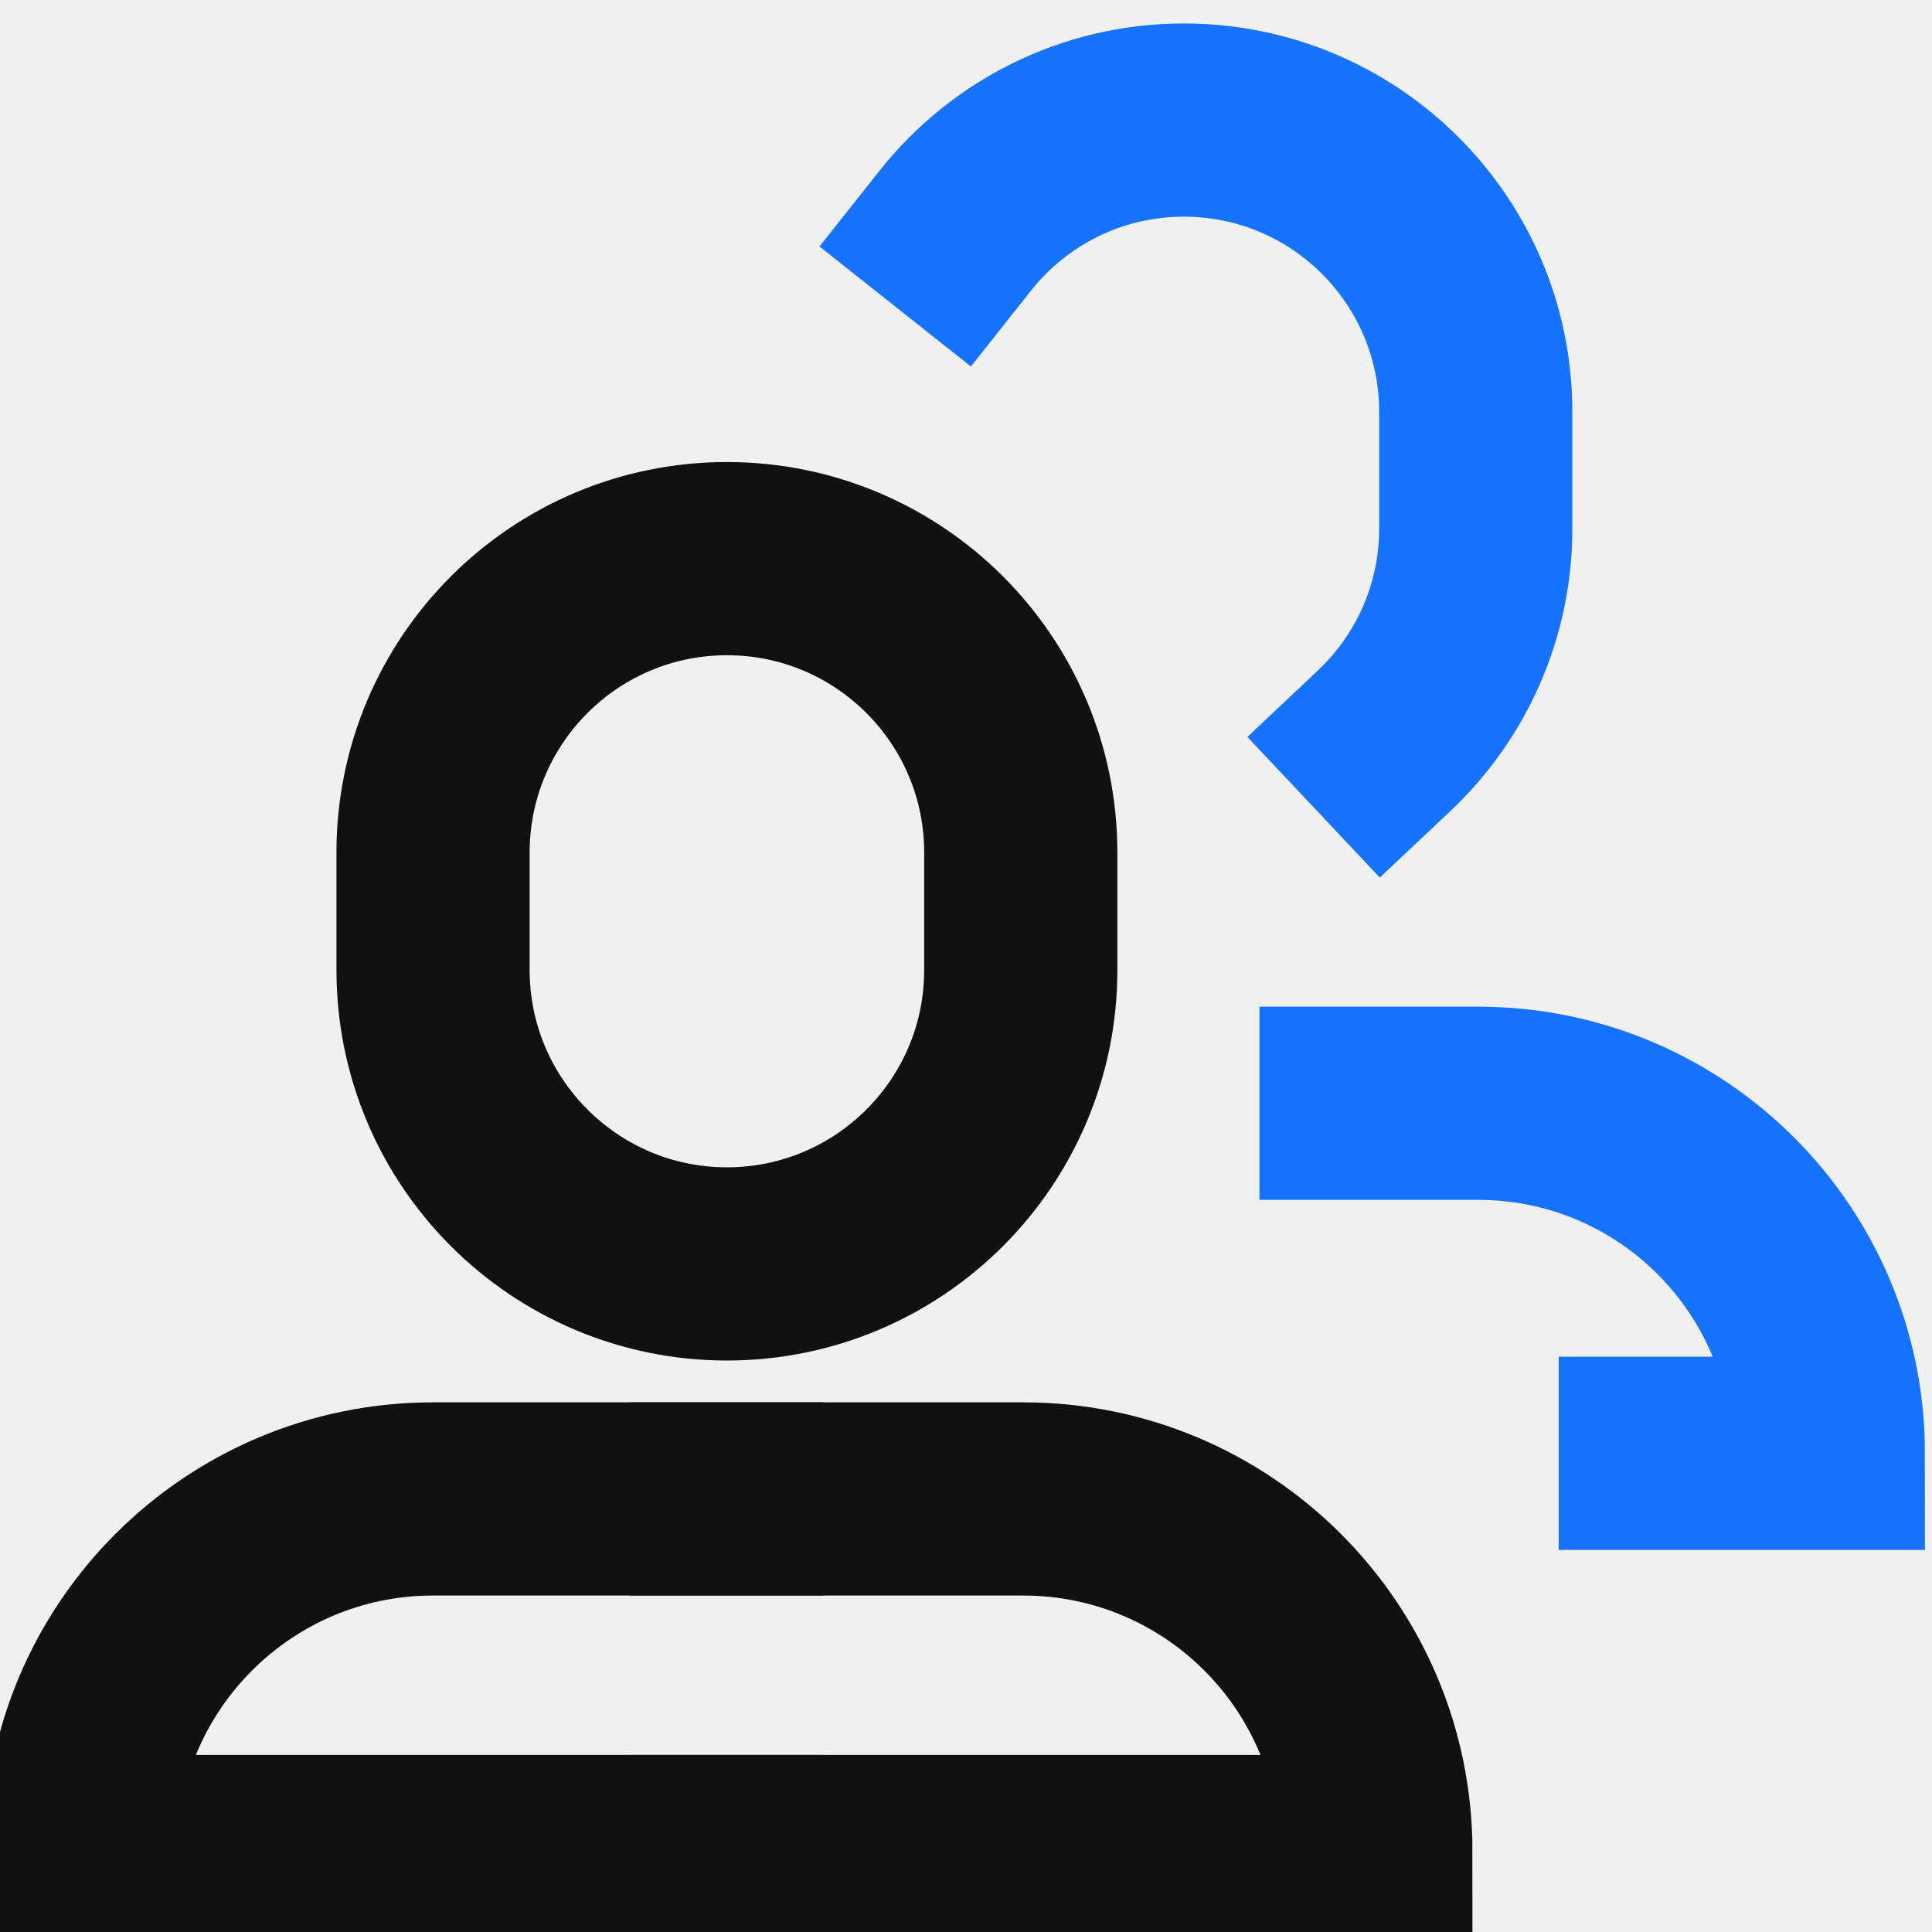
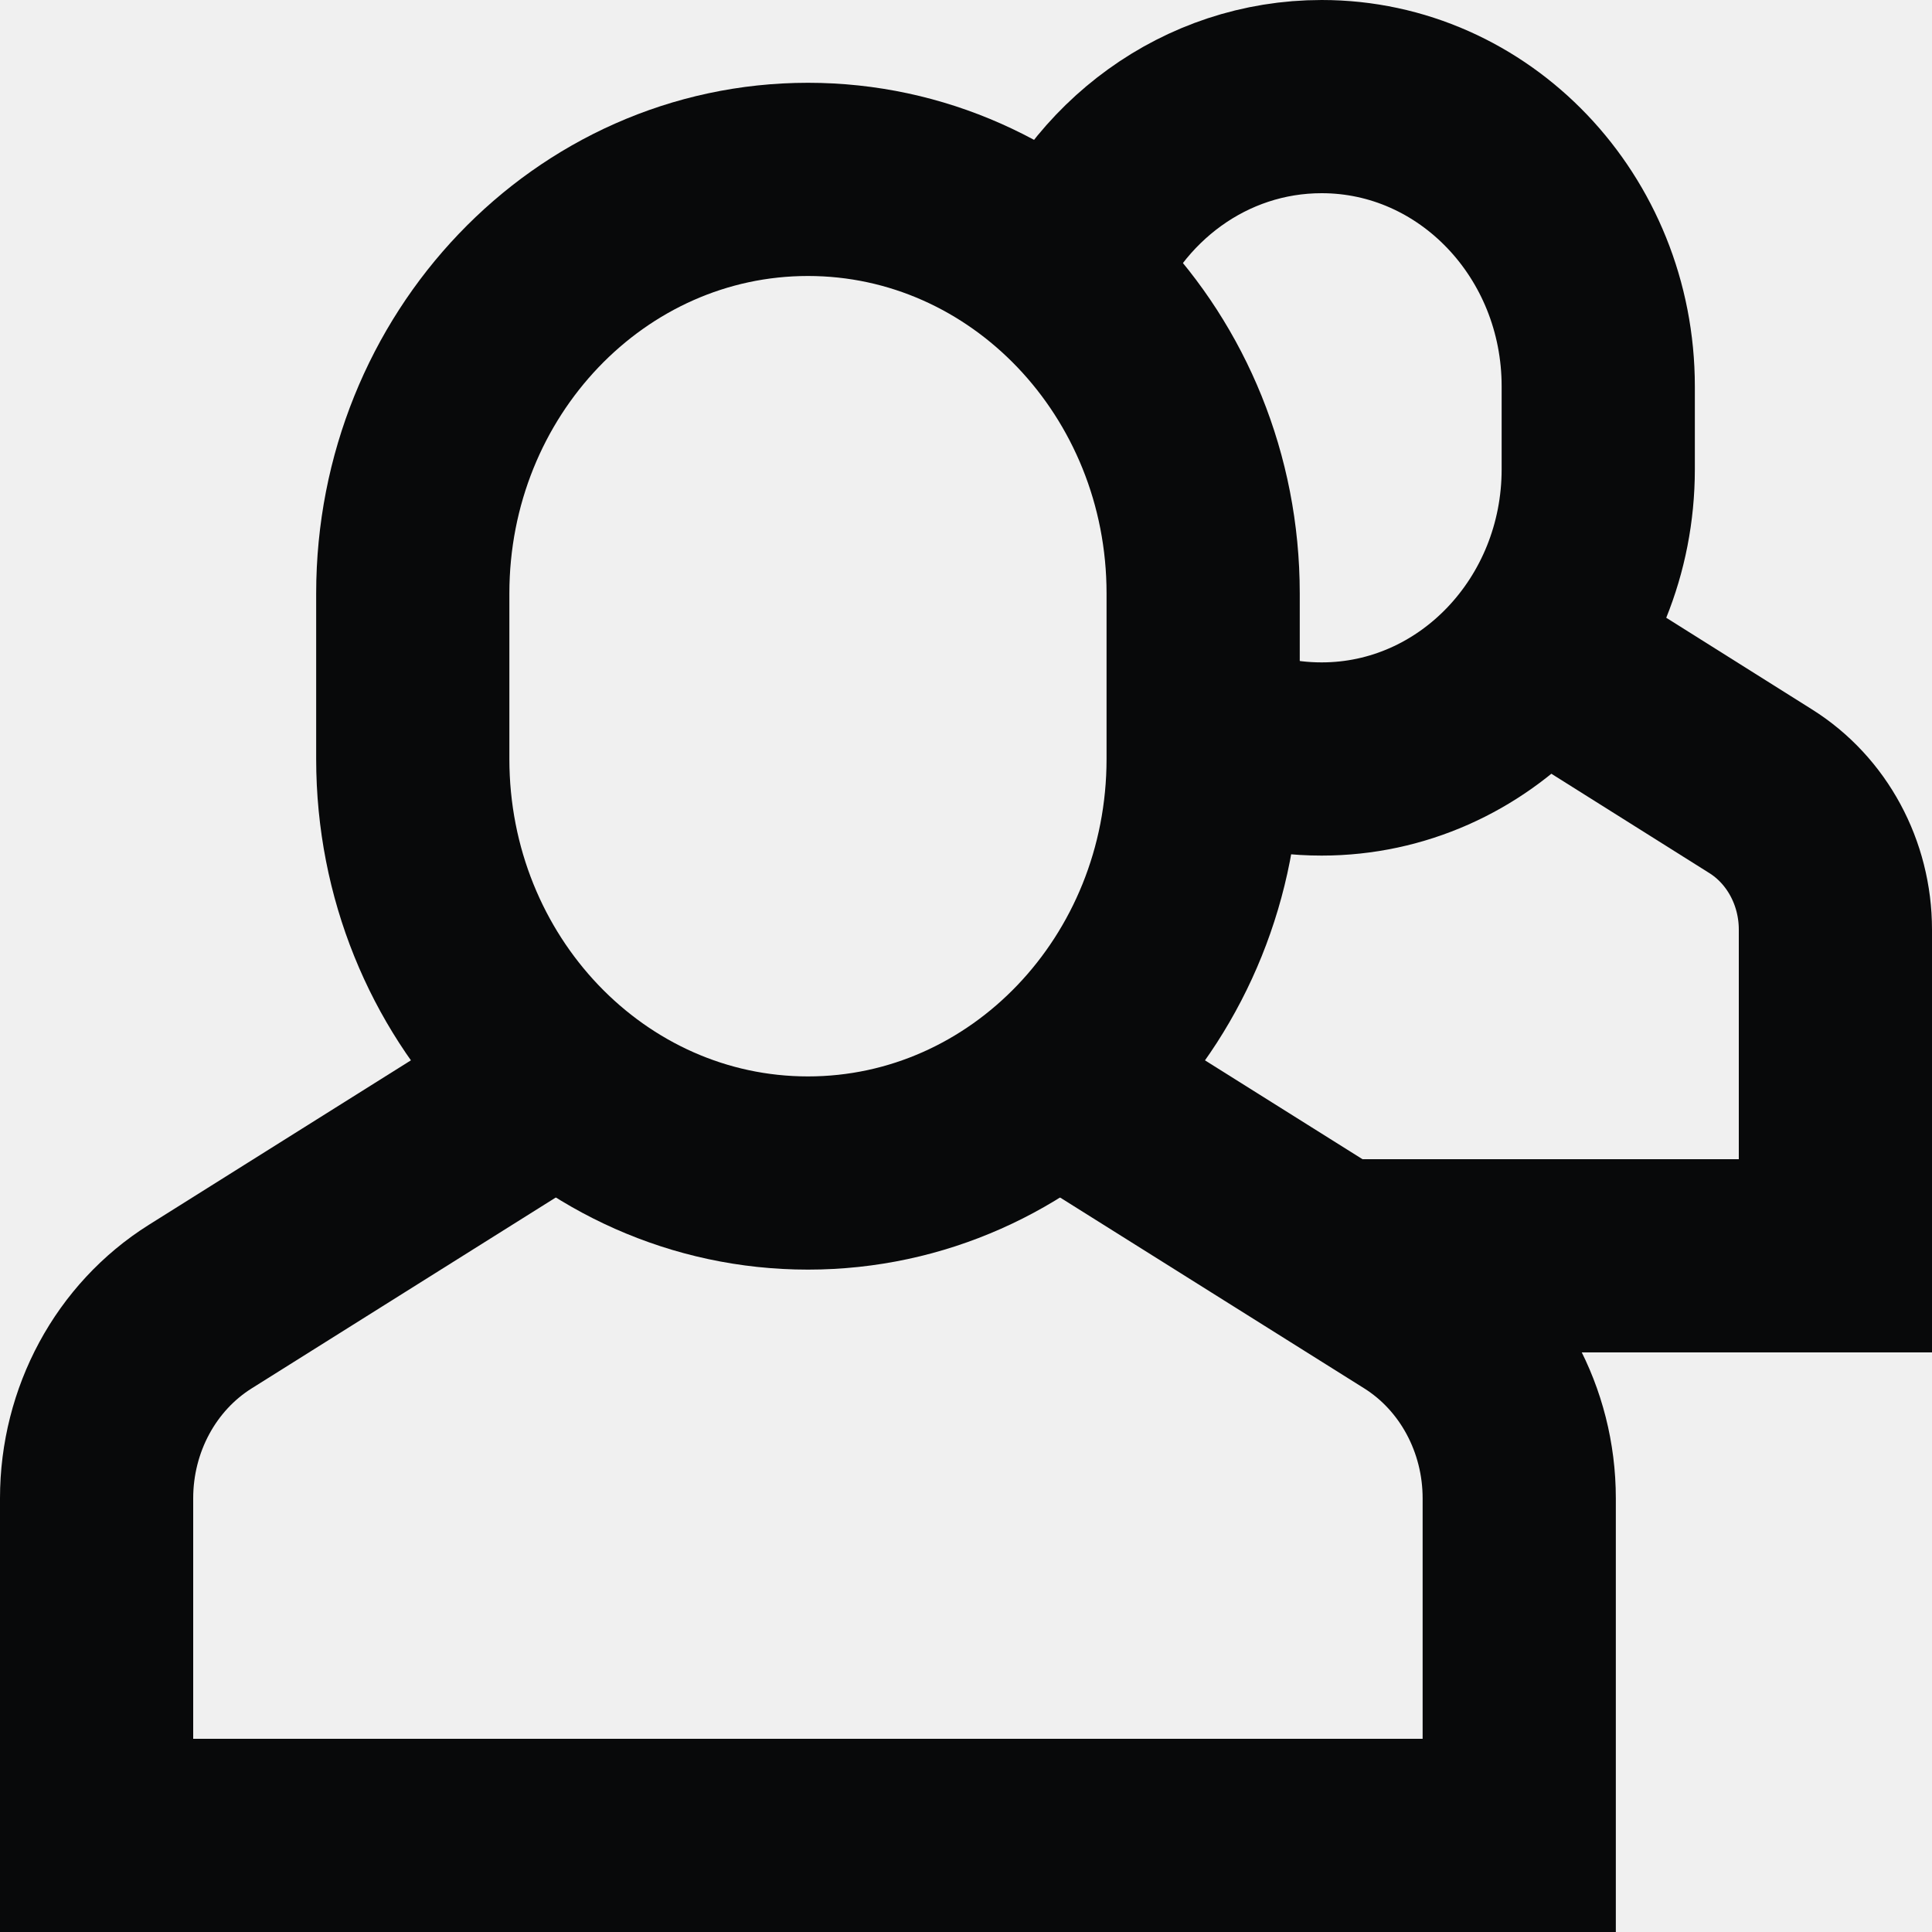
<svg xmlns="http://www.w3.org/2000/svg" width="20" height="20" viewBox="0 0 20 20" fill="none">
-   <g clip-path="url(#clip0_265_18)">
-     <path d="M14.326 7.671C14.911 7.12 15.277 6.338 15.277 5.472V4.264C15.277 2.596 13.924 1.243 12.256 1.243C11.296 1.243 10.441 1.691 9.888 2.389" stroke="#1673FF" stroke-width="2" stroke-miterlimit="10" stroke-linecap="square" />
-     <path d="M14.038 11.421H15.302C17.304 11.421 18.927 13.043 18.927 15.045C18.927 15.045 17.162 15.045 17.136 15.045" stroke="#1673FF" stroke-width="2" stroke-miterlimit="10" stroke-linecap="square" />
-     <path d="M7.525 13.084C5.846 13.084 4.483 11.721 4.483 10.042V8.825C4.483 7.145 5.846 5.783 7.525 5.783C9.205 5.783 10.567 7.145 10.567 8.825V10.042C10.567 11.721 9.205 13.084 7.525 13.084Z" stroke="#111111" stroke-width="2" stroke-miterlimit="10" stroke-linecap="square" />
-     <path d="M7.525 15.517H4.483C2.467 15.517 0.833 17.151 0.833 19.167C0.833 19.167 7.5 19.167 7.525 19.167" stroke="#111111" stroke-width="2" stroke-miterlimit="10" stroke-linecap="square" />
-     <path d="M7.525 15.517L10.592 15.517C12.609 15.517 14.243 17.151 14.243 19.167C14.243 19.167 7.551 19.167 7.525 19.167" stroke="#111111" stroke-width="2" stroke-miterlimit="10" stroke-linecap="square" />
+   <g clip-path="url(#clip0_1_681)">
+     <path d="M13.818 13H19V9.623C19 9.036 18.706 8.491 18.225 8.19L15.914 6.737" stroke="#08090A" stroke-width="2" stroke-miterlimit="10" />
+     <path d="M11.021 2.885C11.443 1.778 12.475 1 13.682 1C15.263 1 16.545 2.343 16.545 4V4.857C16.545 6.514 15.263 7.857 13.682 7.857C13.234 7.857 12.832 7.754 12.454 7.562" stroke="#08090A" stroke-width="2" stroke-miterlimit="10" />
+     <path d="M5.793 11.191L2.073 13.526C1.407 13.944 1 14.697 1 15.51V19H15.727V15.51C15.727 14.698 15.32 13.944 14.655 13.526L10.934 11.191" stroke="#08090A" stroke-width="2" stroke-miterlimit="10" />
+     <path d="M8.364 12.143C6.105 12.143 4.273 10.224 4.273 7.857V6.143C4.273 3.777 6.105 1.857 8.364 1.857C10.623 1.857 12.455 3.777 12.455 6.143V7.857C12.455 10.224 10.623 12.143 8.364 12.143Z" stroke="#08090A" stroke-width="2" stroke-miterlimit="10" stroke-linecap="square" />
  </g>
  <defs>
-     <clipPath id="clip0_265_18">
+     <clipPath id="clip0_1_681">
      <rect width="20" height="20" fill="white" />
    </clipPath>
  </defs>
</svg>
